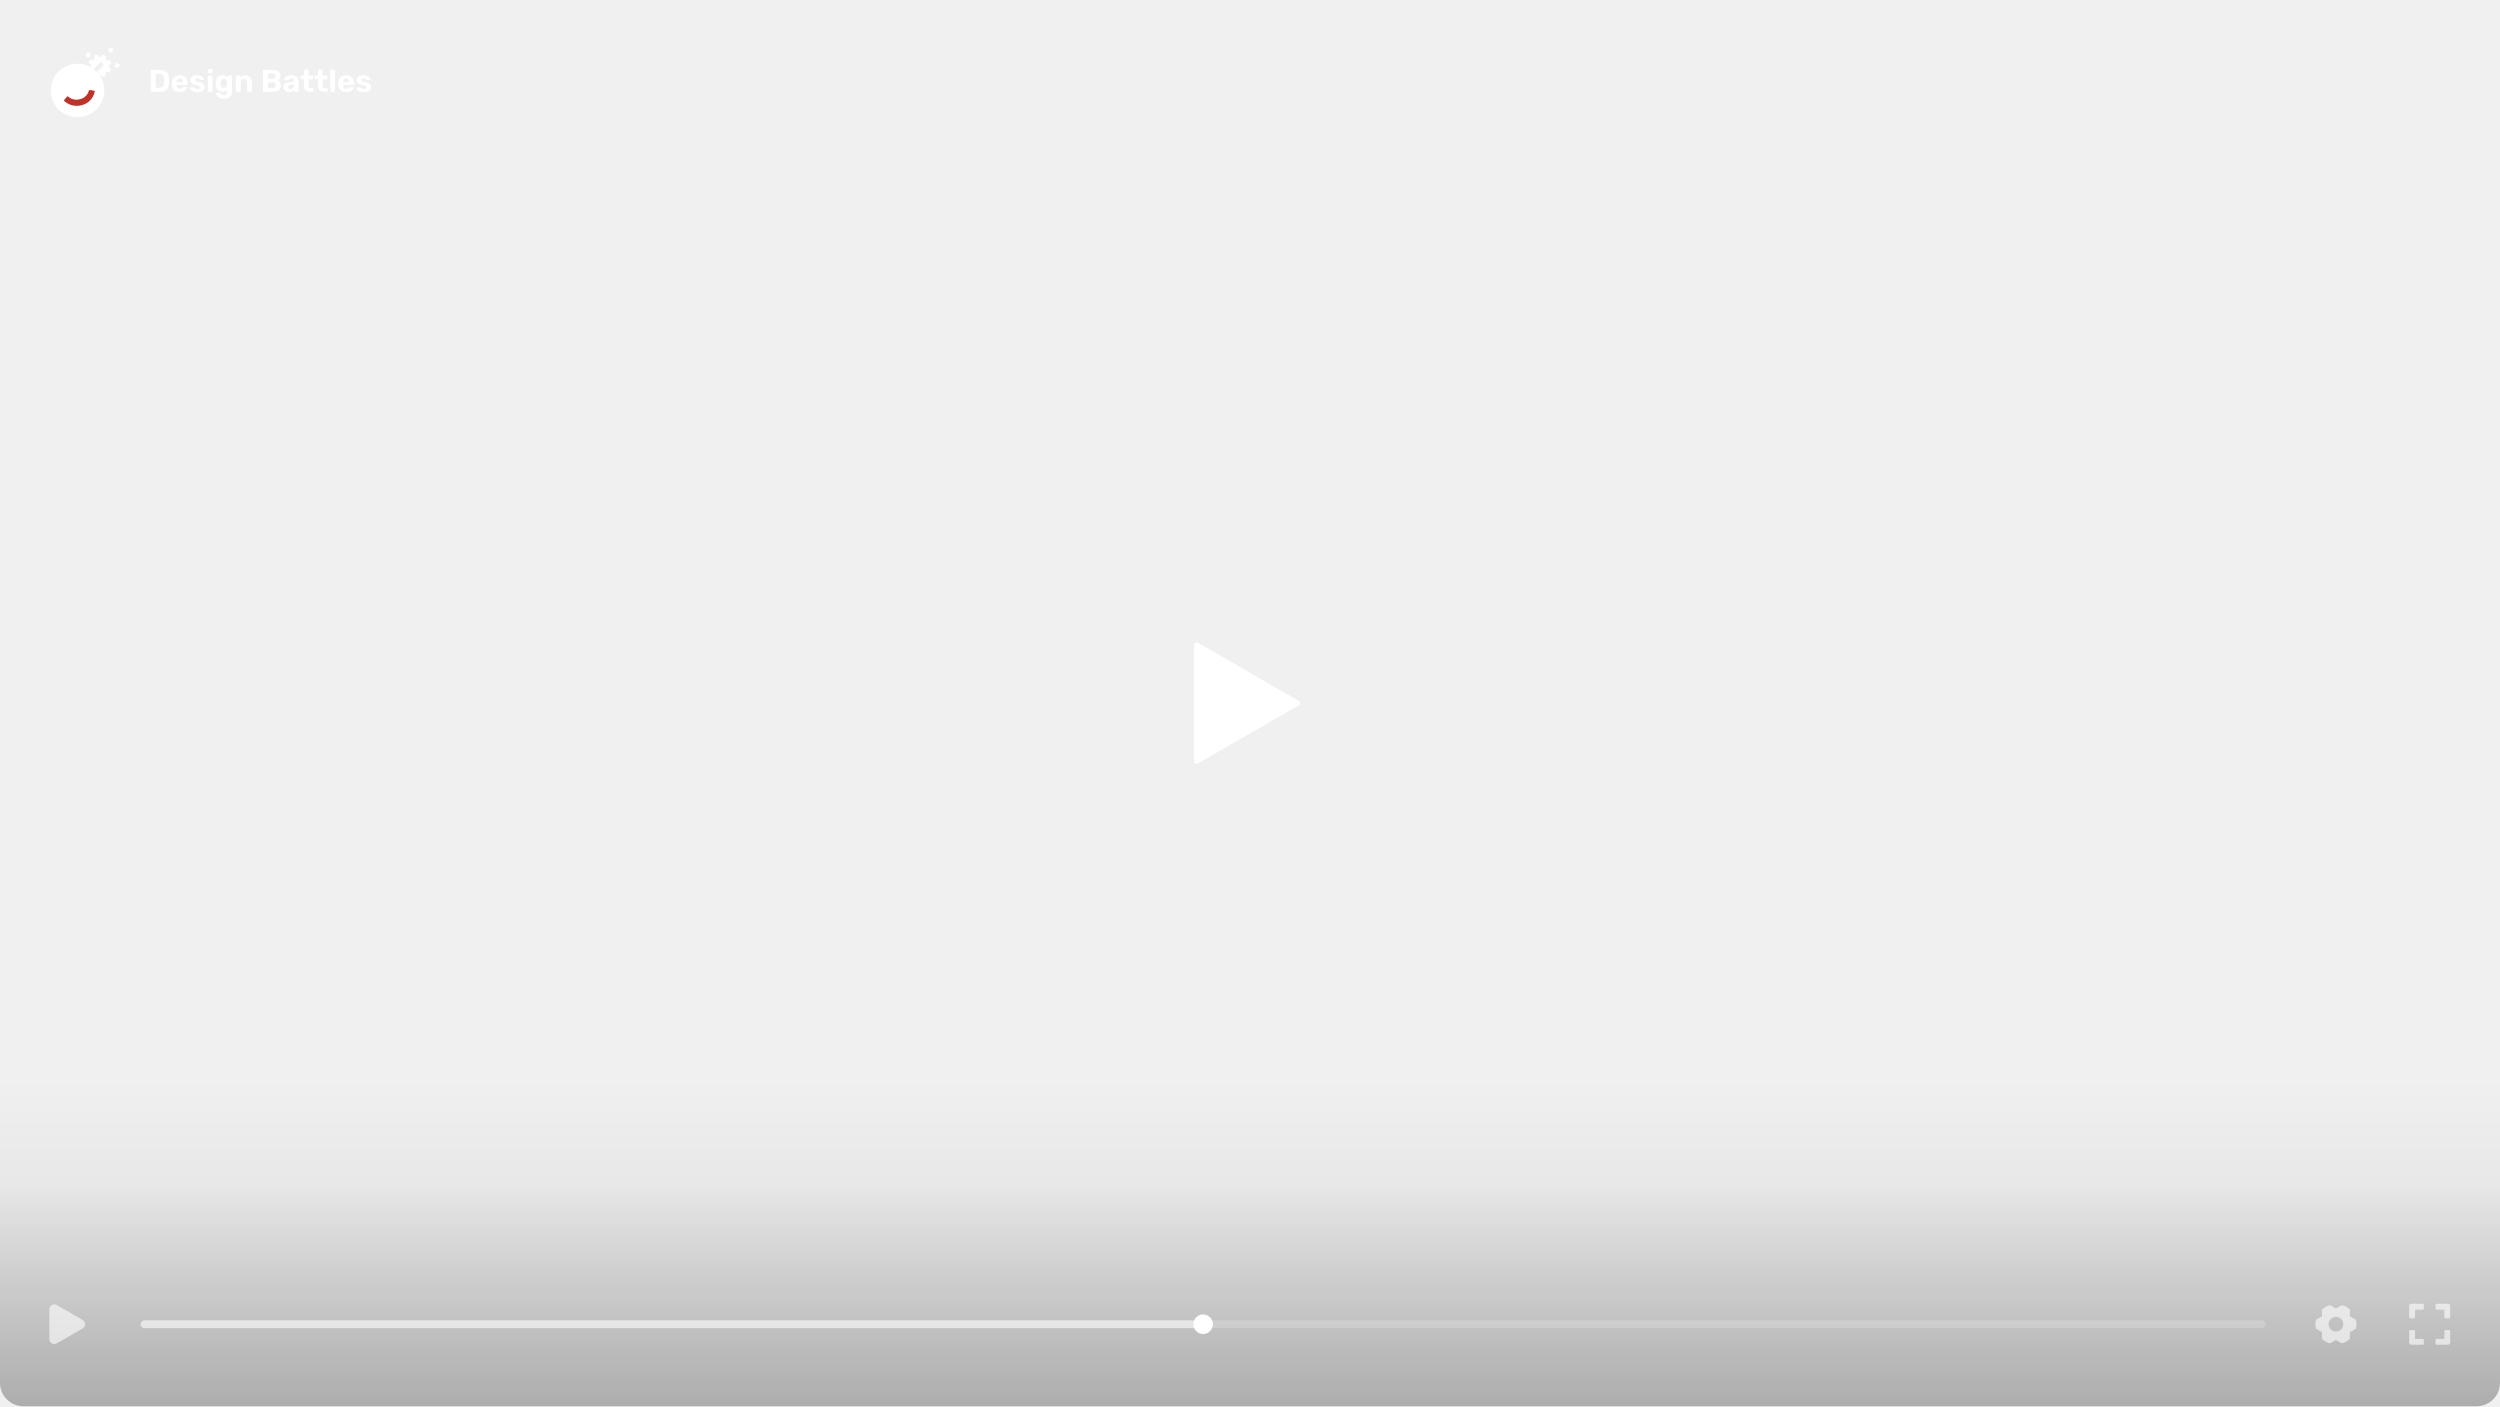
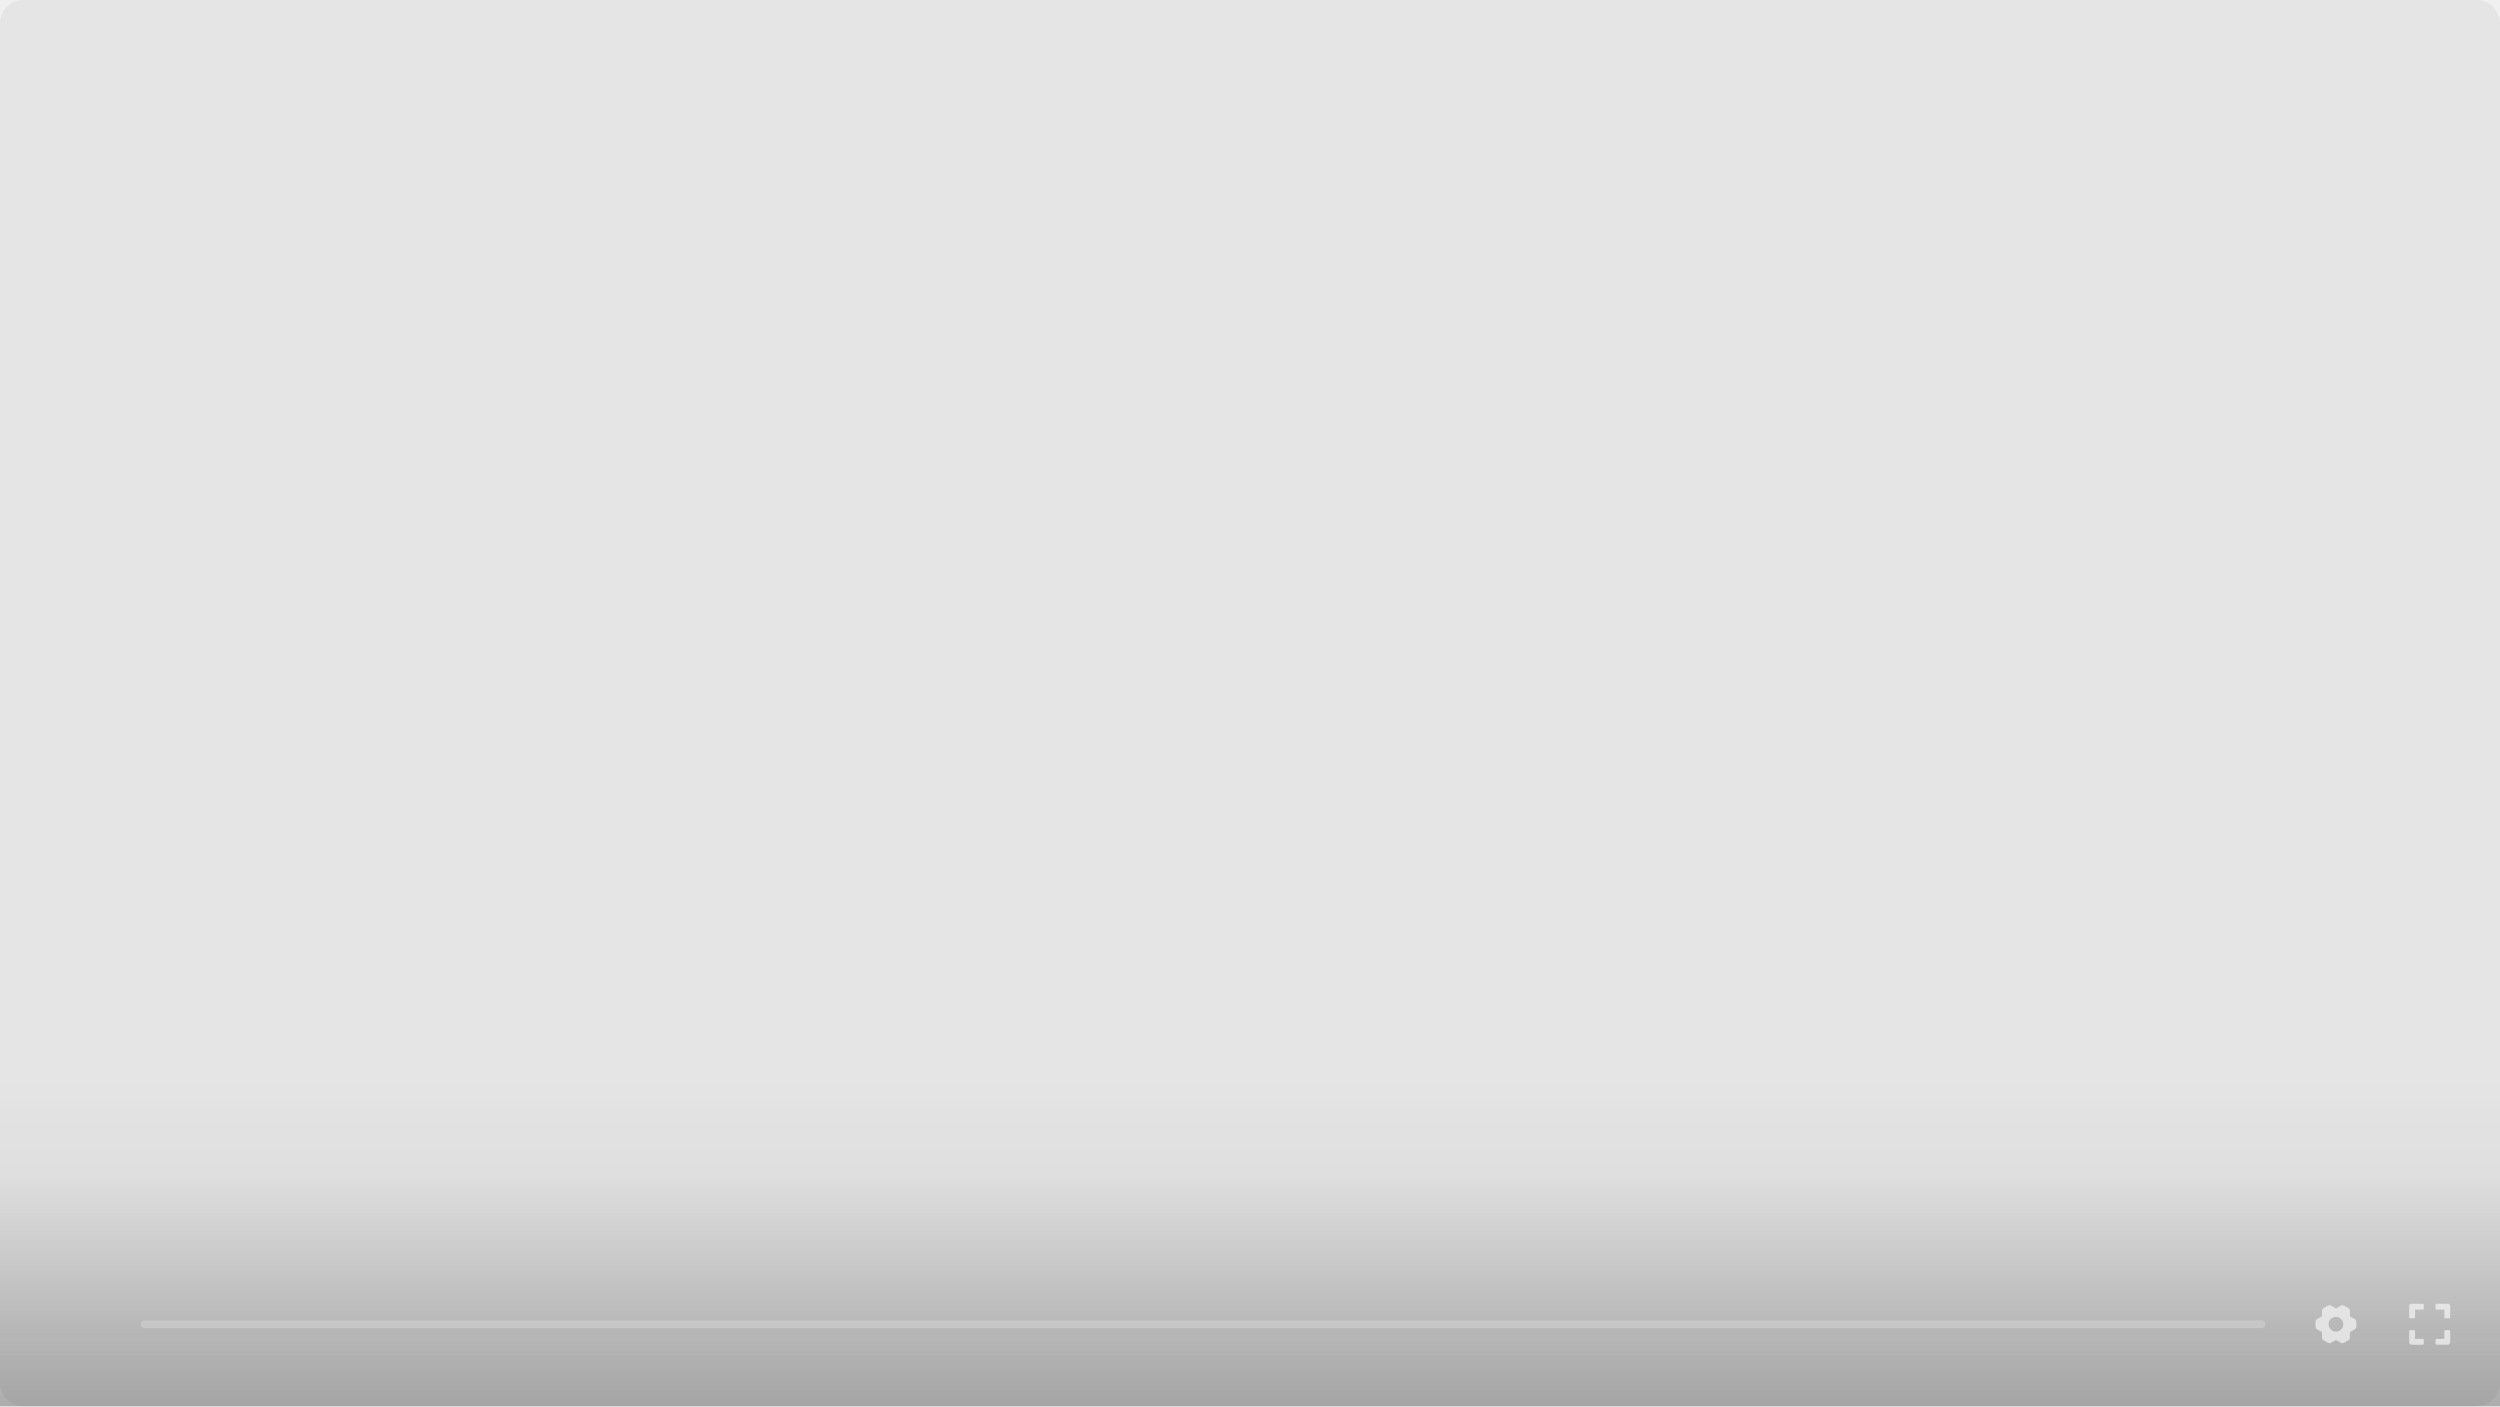
<svg xmlns="http://www.w3.org/2000/svg" width="1280" height="720" viewBox="0 0 1280 720" fill="none">
-   <g clip-path="url(#clip0_1_185)">
-     <rect y="604" width="1280" height="116" fill="url(#paint0_linear_1_185)" />
-     <rect width="1280" height="168" transform="matrix(1 0 0 -1 0 720)" fill="url(#paint1_linear_1_185)" fill-opacity="0.1" />
-     <path d="M665.046 358.905C665.89 359.391 665.89 360.609 665.046 361.095L613.262 390.91C612.42 391.395 611.368 390.787 611.368 389.815L611.368 330.185C611.368 329.213 612.42 328.605 613.262 329.09L665.046 358.905Z" fill="white" />
-     <path d="M50.394 28.67C50.6 29.5 51.773 29.52 52.007 28.697C52.145 28.212 52.679 27.959 53.142 28.16L53.81 28.45C54.273 28.651 54.453 29.214 54.193 29.646C53.752 30.379 54.567 31.223 55.314 30.806C55.755 30.561 56.311 30.759 56.496 31.229L56.764 31.907C56.949 32.376 56.678 32.902 56.188 33.023C55.358 33.229 55.339 34.402 56.161 34.636C56.647 34.774 56.9 35.308 56.699 35.771L56.408 36.44C56.207 36.903 55.644 37.082 55.212 36.822C54.479 36.381 53.636 37.196 54.052 37.943C54.298 38.384 54.099 38.94 53.629 39.126L52.952 39.393C52.482 39.578 51.957 39.308 51.835 38.818C51.705 38.292 51.186 38.091 50.764 38.224C52.42 40.488 53.398 43.281 53.398 46.301C53.398 53.867 47.265 60 39.699 60C32.133 60 26 53.867 26 46.301C26 38.735 32.133 32.602 39.699 32.602C42.112 32.602 44.379 33.226 46.348 34.321C46.859 33.941 46.773 33.052 46.068 32.852C45.583 32.714 45.33 32.179 45.531 31.716L45.821 31.048C46.022 30.585 46.585 30.405 47.017 30.666C47.75 31.107 48.593 30.292 48.177 29.544C47.931 29.104 48.13 28.547 48.6 28.362L49.278 28.095C49.747 27.909 50.273 28.18 50.394 28.67ZM49.619 36.854C49.626 36.847 49.632 36.841 49.639 36.834L52.493 33.98C52.938 33.534 52.938 32.812 52.493 32.366C52.047 31.92 51.324 31.92 50.878 32.366L48.024 35.22C47.986 35.258 47.95 35.299 47.919 35.341C48.526 35.798 49.095 36.304 49.619 36.854Z" fill="white" />
-     <path fill-rule="evenodd" clip-rule="evenodd" d="M33.537 50.383C33.675 50.254 34.424 49.104 34.776 49.346C34.842 49.41 34.952 49.505 35.101 49.634C35.51 49.951 35.952 50.222 36.421 50.441C37.926 51.139 39.64 51.242 41.218 50.729C41.985 50.524 42.704 50.17 43.333 49.687C43.963 49.203 44.49 48.6 44.886 47.911C45.123 47.506 45.309 47.072 45.439 46.62C45.466 46.493 45.525 46.234 45.525 46.234C45.568 45.995 46.859 46.203 47.098 46.234C47.337 46.266 48.559 46.474 48.519 46.75C48.519 46.802 48.501 46.868 48.487 46.949C48.458 47.11 48.409 47.329 48.337 47.594C47.924 49.067 47.138 50.407 46.054 51.486C44.97 52.565 43.626 53.345 42.151 53.751C39.892 54.464 37.448 54.306 35.3 53.308C34.631 52.995 33.999 52.608 33.416 52.155C33.197 51.982 33.024 51.833 32.903 51.72C32.843 51.663 32.808 51.637 32.77 51.602C32.589 51.412 33.387 50.525 33.537 50.383Z" fill="#BE322A" />
-     <path d="M55.595 26.27C55.595 26.497 55.783 26.678 56.01 26.677C56.489 26.676 56.948 26.696 57.382 26.676C57.586 26.666 57.739 26.494 57.739 26.291V24.863C57.739 24.642 57.56 24.462 57.339 24.462H55.995C55.774 24.462 55.595 24.642 55.595 24.863V26.27Z" fill="white" />
-     <path d="M44.217 28.986C44.275 29.205 44.504 29.331 44.723 29.272C45.185 29.147 45.633 29.047 46.048 28.915C46.242 28.854 46.346 28.648 46.293 28.451L45.923 27.071C45.866 26.858 45.647 26.731 45.434 26.789L44.135 27.137C43.922 27.194 43.795 27.413 43.852 27.626L44.217 28.986Z" fill="white" />
-     <path d="M58.711 33.614C58.597 33.81 58.669 34.061 58.866 34.174C59.282 34.412 59.669 34.659 60.055 34.859C60.236 34.952 60.455 34.88 60.557 34.703L61.271 33.467C61.382 33.275 61.316 33.031 61.125 32.92L59.961 32.248C59.77 32.138 59.525 32.203 59.414 32.395L58.711 33.614Z" fill="white" />
-     <path d="M77.584 47C77.467 47 77.371 46.963 77.296 46.888C77.221 46.813 77.184 46.717 77.184 46.6V36.2C77.184 36.083 77.221 35.987 77.296 35.912C77.371 35.837 77.467 35.8 77.584 35.8H81.6C82.667 35.8 83.557 35.971 84.272 36.312C84.987 36.643 85.531 37.133 85.904 37.784C86.288 38.424 86.491 39.219 86.512 40.168C86.523 40.637 86.528 41.048 86.528 41.4C86.528 41.752 86.523 42.157 86.512 42.616C86.48 43.608 86.283 44.429 85.92 45.08C85.557 45.731 85.024 46.216 84.32 46.536C83.616 46.845 82.736 47 81.68 47H77.584ZM79.728 44.936H81.6C82.133 44.936 82.571 44.856 82.912 44.696C83.253 44.536 83.504 44.285 83.664 43.944C83.835 43.592 83.925 43.139 83.936 42.584C83.947 42.275 83.952 41.997 83.952 41.752C83.963 41.507 83.963 41.261 83.952 41.016C83.952 40.771 83.947 40.499 83.936 40.2C83.915 39.4 83.707 38.813 83.312 38.44C82.928 38.056 82.331 37.864 81.52 37.864H79.728V44.936ZM92.064 47.16C90.837 47.16 89.861 46.819 89.136 46.136C88.421 45.453 88.042 44.461 88 43.16C88 43.075 88 42.963 88 42.824C88 42.675 88 42.557 88 42.472C88.042 41.651 88.229 40.947 88.56 40.36C88.89 39.763 89.354 39.309 89.952 39C90.549 38.68 91.248 38.52 92.048 38.52C92.944 38.52 93.69 38.707 94.288 39.08C94.896 39.443 95.349 39.944 95.648 40.584C95.957 41.213 96.112 41.939 96.112 42.76V43.128C96.112 43.235 96.069 43.325 95.984 43.4C95.909 43.475 95.818 43.512 95.712 43.512H90.48C90.48 43.523 90.48 43.544 90.48 43.576C90.48 43.597 90.48 43.619 90.48 43.64C90.49 43.981 90.554 44.296 90.672 44.584C90.8 44.861 90.976 45.085 91.2 45.256C91.434 45.427 91.712 45.512 92.032 45.512C92.298 45.512 92.517 45.475 92.688 45.4C92.858 45.325 92.997 45.235 93.104 45.128C93.221 45.021 93.306 44.931 93.36 44.856C93.456 44.749 93.53 44.685 93.584 44.664C93.648 44.632 93.744 44.616 93.872 44.616H95.536C95.642 44.616 95.728 44.648 95.792 44.712C95.866 44.765 95.898 44.845 95.888 44.952C95.877 45.123 95.786 45.336 95.616 45.592C95.456 45.837 95.216 46.083 94.896 46.328C94.576 46.563 94.176 46.76 93.696 46.92C93.226 47.08 92.682 47.16 92.064 47.16ZM90.48 42.056H93.616V42.024C93.616 41.64 93.552 41.309 93.424 41.032C93.306 40.744 93.13 40.52 92.896 40.36C92.661 40.2 92.378 40.12 92.048 40.12C91.717 40.12 91.434 40.2 91.2 40.36C90.965 40.52 90.784 40.744 90.656 41.032C90.538 41.309 90.48 41.64 90.48 42.024V42.056ZM100.991 47.16C100.33 47.16 99.759 47.085 99.279 46.936C98.81 46.776 98.426 46.584 98.127 46.36C97.839 46.136 97.621 45.912 97.471 45.688C97.332 45.453 97.258 45.256 97.247 45.096C97.237 44.979 97.274 44.883 97.359 44.808C97.445 44.733 97.53 44.696 97.615 44.696H99.167C99.199 44.696 99.231 44.701 99.263 44.712C99.295 44.723 99.327 44.749 99.359 44.792C99.498 44.888 99.642 45 99.791 45.128C99.941 45.245 100.111 45.347 100.303 45.432C100.506 45.517 100.756 45.56 101.055 45.56C101.407 45.56 101.706 45.491 101.951 45.352C102.196 45.203 102.319 44.995 102.319 44.728C102.319 44.536 102.26 44.376 102.143 44.248C102.036 44.12 101.828 44.003 101.519 43.896C101.21 43.789 100.751 43.672 100.143 43.544C99.567 43.416 99.076 43.245 98.671 43.032C98.266 42.819 97.962 42.552 97.759 42.232C97.556 41.901 97.455 41.507 97.455 41.048C97.455 40.632 97.583 40.232 97.839 39.848C98.106 39.464 98.495 39.149 99.007 38.904C99.519 38.648 100.159 38.52 100.927 38.52C101.514 38.52 102.026 38.595 102.463 38.744C102.911 38.883 103.284 39.064 103.583 39.288C103.882 39.501 104.106 39.725 104.255 39.96C104.415 40.184 104.5 40.381 104.511 40.552C104.522 40.659 104.49 40.749 104.415 40.824C104.34 40.899 104.255 40.936 104.159 40.936H102.735C102.682 40.936 102.634 40.931 102.591 40.92C102.548 40.899 102.511 40.872 102.479 40.84C102.351 40.755 102.218 40.659 102.079 40.552C101.951 40.435 101.796 40.333 101.615 40.248C101.434 40.163 101.199 40.12 100.911 40.12C100.559 40.12 100.287 40.2 100.095 40.36C99.914 40.509 99.823 40.701 99.823 40.936C99.823 41.085 99.871 41.224 99.967 41.352C100.063 41.48 100.26 41.597 100.559 41.704C100.858 41.811 101.311 41.923 101.919 42.04C102.644 42.168 103.22 42.36 103.647 42.616C104.074 42.872 104.378 43.171 104.559 43.512C104.751 43.843 104.847 44.2 104.847 44.584C104.847 45.085 104.698 45.533 104.399 45.928C104.1 46.312 103.663 46.616 103.087 46.84C102.522 47.053 101.823 47.16 100.991 47.16ZM106.767 47C106.66 47 106.57 46.963 106.495 46.888C106.42 46.813 106.383 46.717 106.383 46.6V39.08C106.383 38.963 106.42 38.867 106.495 38.792C106.57 38.717 106.66 38.68 106.767 38.68H108.367C108.484 38.68 108.58 38.717 108.655 38.792C108.73 38.867 108.767 38.963 108.767 39.08V46.6C108.767 46.717 108.73 46.813 108.655 46.888C108.58 46.963 108.484 47 108.367 47H106.767ZM106.719 37.4C106.612 37.4 106.522 37.363 106.447 37.288C106.372 37.213 106.335 37.117 106.335 37V35.72C106.335 35.603 106.372 35.507 106.447 35.432C106.522 35.347 106.612 35.304 106.719 35.304H108.399C108.516 35.304 108.612 35.347 108.687 35.432C108.772 35.507 108.815 35.603 108.815 35.72V37C108.815 37.117 108.772 37.213 108.687 37.288C108.612 37.363 108.516 37.4 108.399 37.4H106.719ZM114.678 50.52C113.888 50.52 113.232 50.413 112.71 50.2C112.187 49.997 111.771 49.747 111.462 49.448C111.163 49.16 110.95 48.872 110.822 48.584C110.694 48.296 110.624 48.072 110.614 47.912C110.603 47.795 110.64 47.699 110.726 47.624C110.811 47.549 110.907 47.512 111.014 47.512H112.726C112.822 47.512 112.902 47.533 112.966 47.576C113.04 47.629 113.099 47.715 113.142 47.832C113.195 47.96 113.27 48.093 113.366 48.232C113.462 48.381 113.606 48.504 113.798 48.6C114 48.696 114.267 48.744 114.598 48.744C114.971 48.744 115.28 48.691 115.526 48.584C115.771 48.477 115.952 48.296 116.07 48.04C116.198 47.784 116.262 47.437 116.262 47V45.928C116.006 46.205 115.68 46.435 115.286 46.616C114.902 46.797 114.427 46.888 113.862 46.888C113.307 46.888 112.816 46.803 112.39 46.632C111.974 46.451 111.627 46.2 111.35 45.88C111.072 45.549 110.859 45.155 110.71 44.696C110.56 44.237 110.475 43.72 110.454 43.144C110.443 42.856 110.443 42.573 110.454 42.296C110.475 41.741 110.56 41.235 110.71 40.776C110.859 40.317 111.072 39.923 111.35 39.592C111.627 39.251 111.974 38.989 112.39 38.808C112.816 38.616 113.307 38.52 113.862 38.52C114.448 38.52 114.95 38.632 115.366 38.856C115.782 39.08 116.123 39.357 116.39 39.688V39.08C116.39 38.973 116.427 38.883 116.502 38.808C116.576 38.723 116.667 38.68 116.774 38.68H118.342C118.448 38.68 118.539 38.723 118.614 38.808C118.699 38.883 118.742 38.973 118.742 39.08L118.758 46.776C118.758 47.576 118.603 48.253 118.294 48.808C117.984 49.363 117.526 49.784 116.918 50.072C116.32 50.371 115.574 50.52 114.678 50.52ZM114.598 45.016C114.982 45.016 115.291 44.931 115.526 44.76C115.771 44.579 115.952 44.355 116.07 44.088C116.187 43.811 116.251 43.523 116.262 43.224C116.272 43.107 116.278 42.941 116.278 42.728C116.278 42.504 116.272 42.333 116.262 42.216C116.251 41.917 116.187 41.635 116.07 41.368C115.952 41.091 115.771 40.867 115.526 40.696C115.291 40.525 114.982 40.44 114.598 40.44C114.192 40.44 113.872 40.531 113.638 40.712C113.403 40.883 113.232 41.112 113.126 41.4C113.019 41.688 112.955 42.003 112.934 42.344C112.923 42.6 112.923 42.851 112.934 43.096C112.955 43.448 113.019 43.768 113.126 44.056C113.232 44.344 113.403 44.579 113.638 44.76C113.872 44.931 114.192 45.016 114.598 45.016ZM121.158 47C121.051 47 120.96 46.963 120.886 46.888C120.811 46.813 120.774 46.717 120.774 46.6V39.08C120.774 38.963 120.811 38.867 120.886 38.792C120.96 38.717 121.051 38.68 121.158 38.68H122.726C122.843 38.68 122.939 38.717 123.014 38.792C123.088 38.867 123.126 38.963 123.126 39.08V39.704C123.403 39.363 123.76 39.08 124.198 38.856C124.635 38.632 125.168 38.52 125.798 38.52C126.427 38.52 126.976 38.664 127.446 38.952C127.926 39.229 128.299 39.64 128.566 40.184C128.843 40.717 128.982 41.368 128.982 42.136V46.6C128.982 46.717 128.939 46.813 128.854 46.888C128.779 46.963 128.688 47 128.582 47H126.886C126.768 47 126.672 46.963 126.598 46.888C126.523 46.813 126.486 46.717 126.486 46.6V42.232C126.486 41.667 126.347 41.229 126.07 40.92C125.803 40.6 125.408 40.44 124.886 40.44C124.384 40.44 123.984 40.6 123.686 40.92C123.387 41.229 123.238 41.667 123.238 42.232V46.6C123.238 46.717 123.2 46.813 123.126 46.888C123.051 46.963 122.96 47 122.854 47H121.158ZM135.006 47C134.889 47 134.793 46.963 134.718 46.888C134.643 46.813 134.606 46.717 134.606 46.6V36.2C134.606 36.083 134.643 35.987 134.718 35.912C134.793 35.837 134.889 35.8 135.006 35.8H139.758C140.643 35.8 141.369 35.928 141.934 36.184C142.499 36.44 142.915 36.803 143.182 37.272C143.459 37.741 143.598 38.291 143.598 38.92C143.598 39.315 143.523 39.661 143.374 39.96C143.235 40.259 143.059 40.504 142.846 40.696C142.643 40.888 142.446 41.032 142.254 41.128C142.67 41.32 143.033 41.64 143.342 42.088C143.662 42.525 143.822 43.048 143.822 43.656C143.822 44.328 143.673 44.915 143.374 45.416C143.075 45.917 142.633 46.307 142.046 46.584C141.459 46.861 140.745 47 139.902 47H135.006ZM137.15 45.128H139.598C140.121 45.128 140.515 44.984 140.782 44.696C141.049 44.397 141.182 44.045 141.182 43.64C141.182 43.224 141.043 42.877 140.766 42.6C140.499 42.312 140.11 42.168 139.598 42.168H137.15V45.128ZM137.15 40.328H139.454C139.955 40.328 140.329 40.205 140.574 39.96C140.83 39.704 140.958 39.379 140.958 38.984C140.958 38.589 140.83 38.275 140.574 38.04C140.329 37.795 139.955 37.672 139.454 37.672H137.15V40.328ZM148.003 47.16C147.438 47.16 146.931 47.053 146.483 46.84C146.035 46.616 145.678 46.317 145.411 45.944C145.144 45.571 145.011 45.155 145.011 44.696C145.011 43.939 145.315 43.341 145.923 42.904C146.542 42.467 147.352 42.168 148.355 42.008L150.451 41.704V41.416C150.451 41 150.355 40.68 150.163 40.456C149.971 40.232 149.635 40.12 149.155 40.12C148.803 40.12 148.52 40.189 148.307 40.328C148.094 40.467 147.928 40.648 147.811 40.872C147.726 41.011 147.603 41.08 147.443 41.08H145.923C145.806 41.08 145.715 41.048 145.651 40.984C145.587 40.909 145.56 40.824 145.571 40.728C145.571 40.547 145.64 40.333 145.779 40.088C145.918 39.843 146.131 39.603 146.419 39.368C146.707 39.123 147.075 38.92 147.523 38.76C147.971 38.6 148.52 38.52 149.171 38.52C149.843 38.52 150.419 38.6 150.899 38.76C151.379 38.92 151.763 39.144 152.051 39.432C152.339 39.72 152.552 40.056 152.691 40.44C152.83 40.813 152.899 41.219 152.899 41.656V46.6C152.899 46.717 152.862 46.813 152.787 46.888C152.712 46.963 152.616 47 152.499 47H150.931C150.824 47 150.734 46.963 150.659 46.888C150.584 46.813 150.547 46.717 150.547 46.6V46.008C150.408 46.211 150.222 46.403 149.987 46.584C149.752 46.755 149.47 46.893 149.139 47C148.819 47.107 148.44 47.16 148.003 47.16ZM148.643 45.496C148.995 45.496 149.31 45.421 149.587 45.272C149.864 45.123 150.083 44.893 150.243 44.584C150.403 44.275 150.483 43.885 150.483 43.416V43.144L148.995 43.384C148.419 43.48 147.998 43.624 147.731 43.816C147.464 44.008 147.331 44.243 147.331 44.52C147.331 44.723 147.39 44.899 147.507 45.048C147.635 45.197 147.8 45.309 148.003 45.384C148.206 45.459 148.419 45.496 148.643 45.496ZM158.774 47C158.112 47 157.547 46.893 157.078 46.68C156.608 46.456 156.251 46.115 156.006 45.656C155.771 45.197 155.654 44.621 155.654 43.928V40.568H154.406C154.288 40.568 154.192 40.531 154.118 40.456C154.043 40.381 154.006 40.285 154.006 40.168V39.08C154.006 38.963 154.043 38.867 154.118 38.792C154.192 38.717 154.288 38.68 154.406 38.68H155.654V36.04C155.654 35.923 155.691 35.827 155.766 35.752C155.851 35.677 155.947 35.64 156.054 35.64H157.622C157.739 35.64 157.835 35.677 157.91 35.752C157.984 35.827 158.022 35.923 158.022 36.04V38.68H160.022C160.128 38.68 160.219 38.717 160.294 38.792C160.368 38.867 160.406 38.963 160.406 39.08V40.168C160.406 40.285 160.368 40.381 160.294 40.456C160.219 40.531 160.128 40.568 160.022 40.568H158.022V43.736C158.022 44.141 158.091 44.461 158.23 44.696C158.379 44.92 158.635 45.032 158.998 45.032H160.166C160.272 45.032 160.363 45.069 160.438 45.144C160.512 45.219 160.55 45.309 160.55 45.416V46.6C160.55 46.717 160.512 46.813 160.438 46.888C160.363 46.963 160.272 47 160.166 47H158.774ZM165.946 47C165.284 47 164.719 46.893 164.25 46.68C163.78 46.456 163.423 46.115 163.178 45.656C162.943 45.197 162.826 44.621 162.826 43.928V40.568H161.578C161.46 40.568 161.364 40.531 161.29 40.456C161.215 40.381 161.178 40.285 161.178 40.168V39.08C161.178 38.963 161.215 38.867 161.29 38.792C161.364 38.717 161.46 38.68 161.578 38.68H162.826V36.04C162.826 35.923 162.863 35.827 162.938 35.752C163.023 35.677 163.119 35.64 163.226 35.64H164.794C164.911 35.64 165.007 35.677 165.082 35.752C165.156 35.827 165.194 35.923 165.194 36.04V38.68H167.194C167.3 38.68 167.391 38.717 167.466 38.792C167.54 38.867 167.578 38.963 167.578 39.08V40.168C167.578 40.285 167.54 40.381 167.466 40.456C167.391 40.531 167.3 40.568 167.194 40.568H165.194V43.736C165.194 44.141 165.263 44.461 165.402 44.696C165.551 44.92 165.807 45.032 166.17 45.032H167.338C167.444 45.032 167.535 45.069 167.61 45.144C167.684 45.219 167.722 45.309 167.722 45.416V46.6C167.722 46.717 167.684 46.813 167.61 46.888C167.535 46.963 167.444 47 167.338 47H165.946ZM169.517 47C169.4 47 169.304 46.963 169.229 46.888C169.155 46.813 169.117 46.717 169.117 46.6V36.04C169.117 35.923 169.155 35.827 169.229 35.752C169.304 35.677 169.4 35.64 169.517 35.64H171.117C171.224 35.64 171.315 35.677 171.389 35.752C171.464 35.827 171.501 35.923 171.501 36.04V46.6C171.501 46.717 171.464 46.813 171.389 46.888C171.315 46.963 171.224 47 171.117 47H169.517ZM177.236 47.16C176.009 47.16 175.033 46.819 174.308 46.136C173.593 45.453 173.214 44.461 173.172 43.16C173.172 43.075 173.172 42.963 173.172 42.824C173.172 42.675 173.172 42.557 173.172 42.472C173.214 41.651 173.401 40.947 173.732 40.36C174.062 39.763 174.526 39.309 175.124 39C175.721 38.68 176.42 38.52 177.22 38.52C178.116 38.52 178.862 38.707 179.46 39.08C180.068 39.443 180.521 39.944 180.82 40.584C181.129 41.213 181.284 41.939 181.284 42.76V43.128C181.284 43.235 181.241 43.325 181.156 43.4C181.081 43.475 180.99 43.512 180.884 43.512H175.652C175.652 43.523 175.652 43.544 175.652 43.576C175.652 43.597 175.652 43.619 175.652 43.64C175.662 43.981 175.726 44.296 175.844 44.584C175.972 44.861 176.148 45.085 176.372 45.256C176.606 45.427 176.884 45.512 177.204 45.512C177.47 45.512 177.689 45.475 177.86 45.4C178.03 45.325 178.169 45.235 178.276 45.128C178.393 45.021 178.478 44.931 178.532 44.856C178.628 44.749 178.702 44.685 178.756 44.664C178.82 44.632 178.916 44.616 179.044 44.616H180.708C180.814 44.616 180.9 44.648 180.964 44.712C181.038 44.765 181.07 44.845 181.06 44.952C181.049 45.123 180.958 45.336 180.788 45.592C180.628 45.837 180.388 46.083 180.068 46.328C179.748 46.563 179.348 46.76 178.868 46.92C178.398 47.08 177.854 47.16 177.236 47.16ZM175.652 42.056H178.788V42.024C178.788 41.64 178.724 41.309 178.596 41.032C178.478 40.744 178.302 40.52 178.068 40.36C177.833 40.2 177.55 40.12 177.22 40.12C176.889 40.12 176.606 40.2 176.372 40.36C176.137 40.52 175.956 40.744 175.828 41.032C175.71 41.309 175.652 41.64 175.652 42.024V42.056ZM186.163 47.16C185.502 47.16 184.931 47.085 184.451 46.936C183.982 46.776 183.598 46.584 183.299 46.36C183.011 46.136 182.792 45.912 182.643 45.688C182.504 45.453 182.43 45.256 182.419 45.096C182.408 44.979 182.446 44.883 182.531 44.808C182.616 44.733 182.702 44.696 182.787 44.696H184.339C184.371 44.696 184.403 44.701 184.435 44.712C184.467 44.723 184.499 44.749 184.531 44.792C184.67 44.888 184.814 45 184.963 45.128C185.112 45.245 185.283 45.347 185.475 45.432C185.678 45.517 185.928 45.56 186.227 45.56C186.579 45.56 186.878 45.491 187.123 45.352C187.368 45.203 187.491 44.995 187.491 44.728C187.491 44.536 187.432 44.376 187.315 44.248C187.208 44.12 187 44.003 186.691 43.896C186.382 43.789 185.923 43.672 185.315 43.544C184.739 43.416 184.248 43.245 183.843 43.032C183.438 42.819 183.134 42.552 182.931 42.232C182.728 41.901 182.627 41.507 182.627 41.048C182.627 40.632 182.755 40.232 183.011 39.848C183.278 39.464 183.667 39.149 184.179 38.904C184.691 38.648 185.331 38.52 186.099 38.52C186.686 38.52 187.198 38.595 187.635 38.744C188.083 38.883 188.456 39.064 188.755 39.288C189.054 39.501 189.278 39.725 189.427 39.96C189.587 40.184 189.672 40.381 189.683 40.552C189.694 40.659 189.662 40.749 189.587 40.824C189.512 40.899 189.427 40.936 189.331 40.936H187.907C187.854 40.936 187.806 40.931 187.763 40.92C187.72 40.899 187.683 40.872 187.651 40.84C187.523 40.755 187.39 40.659 187.251 40.552C187.123 40.435 186.968 40.333 186.787 40.248C186.606 40.163 186.371 40.12 186.083 40.12C185.731 40.12 185.459 40.2 185.267 40.36C185.086 40.509 184.995 40.701 184.995 40.936C184.995 41.085 185.043 41.224 185.139 41.352C185.235 41.48 185.432 41.597 185.731 41.704C186.03 41.811 186.483 41.923 187.091 42.04C187.816 42.168 188.392 42.36 188.819 42.616C189.246 42.872 189.55 43.171 189.731 43.512C189.923 43.843 190.019 44.2 190.019 44.584C190.019 45.085 189.87 45.533 189.571 45.928C189.272 46.312 188.835 46.616 188.259 46.84C187.694 47.053 186.995 47.16 186.163 47.16Z" fill="white" />
-     <g opacity="0.6">
-       <path d="M42.303 675.811C43.99 676.782 43.99 679.218 42.303 680.189L29.05 687.82C27.366 688.789 25.263 687.574 25.263 685.63L25.263 670.37C25.263 668.426 27.366 667.211 29.05 668.18L42.303 675.811Z" fill="white" />
-     </g>
-     <rect opacity="0.6" x="72" y="676" width="543" height="4" rx="2" fill="white" />
-     <rect x="611" y="673" width="10" height="10" rx="5" fill="white" />
-     <rect opacity="0.2" x="617" y="676" width="543" height="4" rx="2" fill="white" />
-     <g opacity="0.6">
-       <path d="M1206.31 676.05C1206.29 675.945 1206.24 675.845 1206.18 675.758C1206.12 675.67 1206.04 675.597 1205.94 675.544L1203.15 673.95L1203.14 670.799C1203.13 670.69 1203.11 670.583 1203.07 670.484C1203.02 670.386 1202.95 670.299 1202.87 670.229C1201.86 669.37 1200.69 668.713 1199.43 668.291C1199.33 668.257 1199.22 668.245 1199.12 668.254C1199.01 668.264 1198.91 668.295 1198.82 668.346L1196 669.923L1193.18 668.343C1193.09 668.292 1192.98 668.26 1192.88 668.251C1192.78 668.241 1192.67 668.253 1192.57 668.287C1191.31 668.712 1190.14 669.372 1189.13 670.232C1189.05 670.302 1188.98 670.389 1188.94 670.488C1188.89 670.586 1188.87 670.693 1188.87 670.801L1188.85 673.956L1186.06 675.55C1185.96 675.603 1185.88 675.676 1185.82 675.763C1185.76 675.851 1185.71 675.95 1185.69 676.056C1185.44 677.342 1185.44 678.666 1185.69 679.952C1185.71 680.058 1185.76 680.158 1185.82 680.245C1185.88 680.333 1185.96 680.405 1186.06 680.459L1188.85 682.052L1188.86 685.205C1188.86 685.314 1188.89 685.421 1188.93 685.519C1188.98 685.618 1189.05 685.705 1189.13 685.775C1190.14 686.633 1191.31 687.291 1192.57 687.713C1192.67 687.747 1192.78 687.759 1192.88 687.749C1192.98 687.74 1193.09 687.709 1193.18 687.658L1196 686.076L1198.82 687.656C1198.94 687.718 1199.06 687.75 1199.19 687.749C1199.27 687.749 1199.35 687.736 1199.43 687.71C1200.69 687.285 1201.86 686.626 1202.87 685.767C1202.95 685.697 1203.02 685.609 1203.07 685.511C1203.11 685.413 1203.13 685.306 1203.14 685.198L1203.15 682.043L1205.95 680.449C1206.04 680.396 1206.12 680.323 1206.18 680.236C1206.25 680.148 1206.29 680.049 1206.31 679.943C1206.57 678.658 1206.56 677.335 1206.31 676.05ZM1196 681.749C1195.26 681.749 1194.53 681.53 1193.92 681.118C1193.3 680.705 1192.82 680.12 1192.54 679.435C1192.25 678.749 1192.18 677.995 1192.32 677.268C1192.47 676.54 1192.82 675.872 1193.35 675.348C1193.87 674.823 1194.54 674.466 1195.27 674.322C1196 674.177 1196.75 674.251 1197.44 674.535C1198.12 674.819 1198.71 675.299 1199.12 675.916C1199.53 676.533 1199.75 677.258 1199.75 677.999C1199.75 678.994 1199.36 679.948 1198.65 680.651C1197.95 681.354 1197 681.749 1196 681.749Z" fill="white" />
-     </g>
-     <g opacity="0.6">
-       <path d="M1233.5 674.438V668.625C1233.5 668.002 1234 667.5 1234.62 667.5H1240.44C1240.75 667.5 1241 667.753 1241 668.062V669.938C1241 670.247 1240.75 670.5 1240.44 670.5H1236.5V674.438C1236.5 674.747 1236.25 675 1235.94 675H1234.06C1233.75 675 1233.5 674.747 1233.5 674.438ZM1247 668.062V669.938C1247 670.247 1247.25 670.5 1247.56 670.5H1251.5V674.438C1251.5 674.747 1251.75 675 1252.06 675H1253.94C1254.25 675 1254.5 674.747 1254.5 674.438V668.625C1254.5 668.002 1254 667.5 1253.38 667.5H1247.56C1247.25 667.5 1247 667.753 1247 668.062ZM1253.94 681H1252.06C1251.75 681 1251.5 681.253 1251.5 681.562V685.5H1247.56C1247.25 685.5 1247 685.753 1247 686.062V687.938C1247 688.247 1247.25 688.5 1247.56 688.5H1253.38C1254 688.5 1254.5 687.998 1254.5 687.375V681.562C1254.5 681.253 1254.25 681 1253.94 681ZM1241 687.938V686.062C1241 685.753 1240.75 685.5 1240.44 685.5H1236.5V681.562C1236.5 681.253 1236.25 681 1235.94 681H1234.06C1233.75 681 1233.5 681.253 1233.5 681.562V687.375C1233.5 687.998 1234 688.5 1234.62 688.5H1240.44C1240.75 688.5 1241 688.247 1241 687.938Z" fill="white" />
-     </g>
+   <rect width="1280" height="720" rx="12" fill="#3A3939" fill-opacity="0.06" />
+   <rect y="604" width="1280" height="116" fill="url(#paint0_linear_1_185)" />
+   <rect width="1280" height="168" transform="matrix(1 0 0 -1 0 720)" fill="url(#paint1_linear_1_185)" fill-opacity="0.1" />
+   <rect opacity="0.2" x="72" y="676" width="1088" height="4" rx="2" fill="white" />
+   <g opacity="0.6">
+     <path d="M1206.31 676.05C1206.29 675.945 1206.24 675.845 1206.18 675.758C1206.12 675.67 1206.04 675.597 1205.94 675.544L1203.15 673.95L1203.14 670.799C1203.14 670.69 1203.11 670.583 1203.07 670.484C1203.02 670.386 1202.95 670.299 1202.87 670.229C1201.86 669.37 1200.69 668.713 1199.43 668.291C1199.33 668.257 1199.22 668.245 1199.12 668.254C1199.01 668.264 1198.91 668.295 1198.82 668.346L1196 669.923L1193.18 668.343C1193.09 668.292 1192.98 668.26 1192.88 668.251C1192.78 668.241 1192.67 668.253 1192.57 668.287C1191.31 668.712 1190.14 669.372 1189.13 670.232C1189.05 670.302 1188.98 670.389 1188.94 670.488C1188.89 670.586 1188.87 670.693 1188.87 670.801L1188.85 673.956L1186.06 675.55C1185.96 675.603 1185.88 675.676 1185.82 675.763C1185.76 675.851 1185.71 675.95 1185.69 676.056C1185.44 677.342 1185.44 678.666 1185.69 679.952C1185.71 680.058 1185.76 680.158 1185.82 680.245C1185.88 680.333 1185.96 680.405 1186.06 680.459L1188.85 682.052L1188.86 685.205C1188.86 685.314 1188.89 685.421 1188.93 685.519C1188.98 685.618 1189.05 685.705 1189.13 685.775C1190.14 686.633 1191.31 687.291 1192.57 687.713C1192.67 687.747 1192.78 687.759 1192.88 687.749C1192.98 687.74 1193.09 687.709 1193.18 687.658L1196 686.076L1198.82 687.656C1198.94 687.718 1199.06 687.75 1199.19 687.749C1199.27 687.749 1199.35 687.736 1199.43 687.71C1200.69 687.285 1201.86 686.626 1202.87 685.767C1202.95 685.697 1203.02 685.609 1203.07 685.511C1203.11 685.413 1203.13 685.306 1203.14 685.198L1203.15 682.043L1205.95 680.449C1206.04 680.396 1206.12 680.323 1206.18 680.236C1206.25 680.148 1206.29 680.049 1206.31 679.943C1206.57 678.658 1206.56 677.335 1206.31 676.05ZM1196 681.749C1195.26 681.749 1194.53 681.53 1193.92 681.118C1193.3 680.705 1192.82 680.12 1192.54 679.435C1192.25 678.749 1192.18 677.995 1192.32 677.268C1192.47 676.54 1192.82 675.872 1193.35 675.348C1193.87 674.823 1194.54 674.466 1195.27 674.322C1196 674.177 1196.75 674.251 1197.44 674.535C1198.12 674.819 1198.71 675.299 1199.12 675.916C1199.53 676.533 1199.75 677.258 1199.75 677.999C1199.75 678.994 1199.36 679.948 1198.65 680.651C1197.95 681.354 1197 681.749 1196 681.749Z" fill="white" />
+   </g>
+   <g opacity="0.6">
+     <path d="M1233.5 674.438V668.625C1233.5 668.002 1234 667.5 1234.62 667.5H1240.44C1240.75 667.5 1241 667.753 1241 668.062V669.938C1241 670.247 1240.75 670.5 1240.44 670.5H1236.5V674.438C1236.5 674.747 1236.25 675 1235.94 675H1234.06C1233.75 675 1233.5 674.747 1233.5 674.438ZM1247 668.062V669.938C1247 670.247 1247.25 670.5 1247.56 670.5H1251.5V674.438C1251.5 674.747 1251.75 675 1252.06 675H1253.94C1254.25 675 1254.5 674.747 1254.5 674.438V668.625C1254.5 668.002 1254 667.5 1253.38 667.5H1247.56C1247.25 667.5 1247 667.753 1247 668.062ZM1253.94 681H1252.06C1251.75 681 1251.5 681.253 1251.5 681.562V685.5H1247.56C1247.25 685.5 1247 685.753 1247 686.062V687.938C1247 688.247 1247.25 688.5 1247.56 688.5H1253.38C1254 688.5 1254.5 687.998 1254.5 687.375V681.562C1254.5 681.253 1254.25 681 1253.94 681ZM1241 687.938V686.062C1241 685.753 1240.75 685.5 1240.44 685.5H1236.5V681.562C1236.5 681.253 1236.25 681 1235.94 681H1234.06C1233.75 681 1233.5 681.253 1233.5 681.562V687.375C1233.5 687.998 1234 688.5 1234.62 688.5H1240.44C1240.75 688.5 1241 688.247 1241 687.938Z" fill="white" />
  </g>
  <defs>
    <linearGradient id="paint0_linear_1_185" x1="640" y1="604" x2="640" y2="720" gradientUnits="userSpaceOnUse">
      <stop stop-opacity="0" />
      <stop offset="1" stop-opacity="0.2" />
    </linearGradient>
    <linearGradient id="paint1_linear_1_185" x1="640" y1="0" x2="640" y2="168" gradientUnits="userSpaceOnUse">
      <stop />
      <stop offset="1" stop-opacity="0" />
    </linearGradient>
-     <clipPath id="clip0_1_185">
-       <rect width="1280" height="720" rx="12" fill="white" />
-     </clipPath>
  </defs>
</svg>
